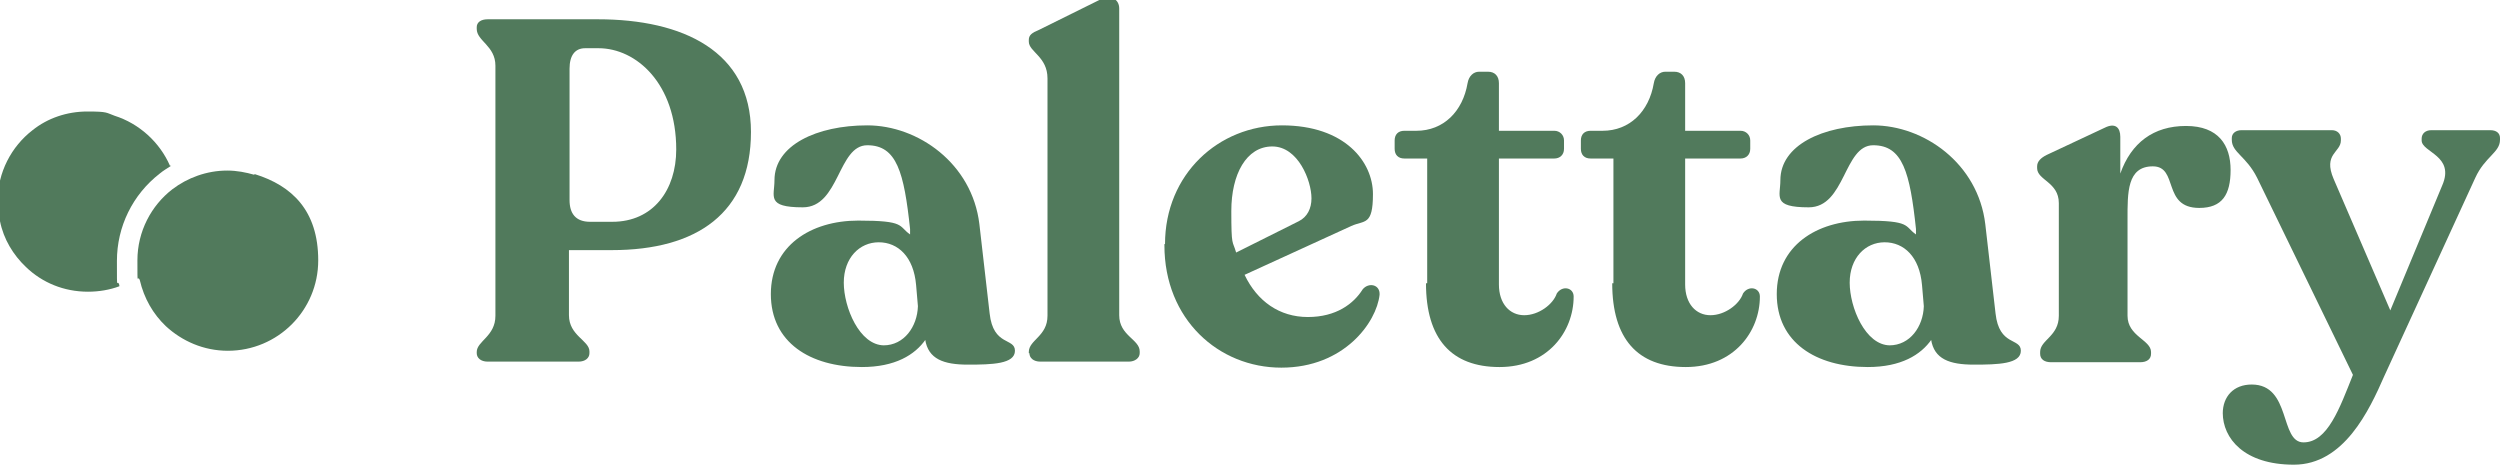
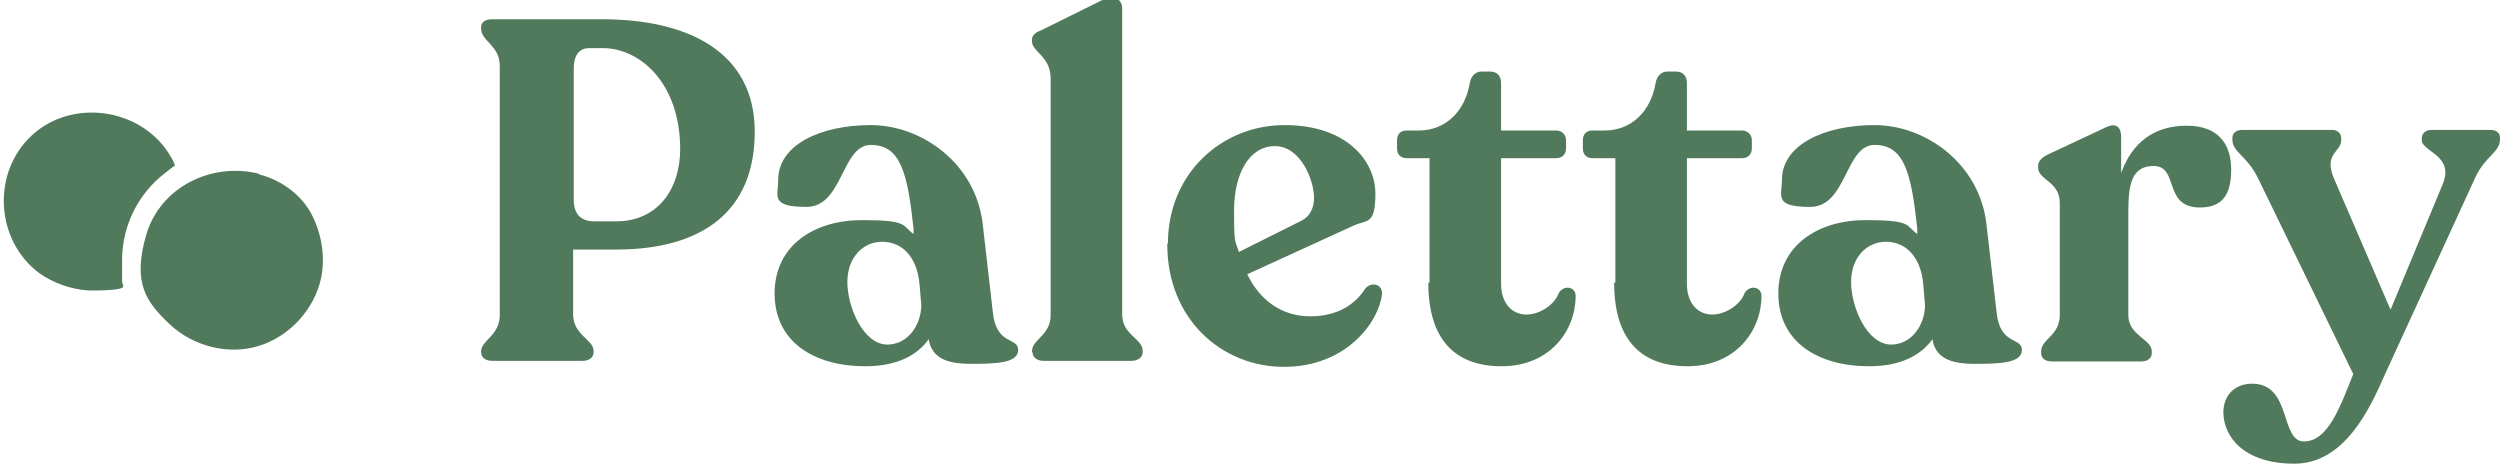
- <svg xmlns="http://www.w3.org/2000/svg" id="Layer_1" version="1.1" viewBox="0 0 414.8 77.1">
+ <svg xmlns="http://www.w3.org/2000/svg" id="Layer_1" version="1.1" viewBox="0 0 415.7 77.1">
  <defs>
    <style>
      .st0, .st1 {
        fill: #517a5c;
      }

      .st1 {
        display: none;
      }
    </style>
  </defs>
  <g id="Cropped_Logo">
    <g id="Color">
      <g>
-         <path class="st0" d="M79.1,58.7v-.3c0-1.8,3.1-2.6,3.1-6V10.9c0-3.3-3.1-4.1-3.1-6.1v-.3c0-.8.7-1.3,1.8-1.3h18.3c14.1,0,25.4,5.3,25.4,18.7s-8.9,19.6-23.1,19.6h-7.1v10.8c0,3.4,3.4,4.2,3.4,6v.3c0,.8-.7,1.4-1.8,1.4h-15.1c-1.1,0-1.8-.6-1.8-1.4h0ZM97.8,36.8h3.8c6.8,0,10.6-5.3,10.6-12,0-10.9-6.6-16.8-12.9-16.8h-2.2c-1.7,0-2.6,1.2-2.6,3.4v21.8c0,2.2,1,3.6,3.4,3.6h-.1Z" />
-         <path class="st0" d="M153.6,56.3c-1.8,2.6-5.1,4.6-10.6,4.6-8.6,0-15.1-4.1-15.1-12.1s6.6-12.2,14.5-12.2,6.6.9,8.6,2.3v-.9c-1-9.4-2.2-13.9-7.1-13.9s-4.6,10.3-10.7,10.3-4.7-1.8-4.7-4.5c0-5.8,7-9.1,15.4-9.1s17.4,6.3,18.6,16.4l1.7,14.8c.6,5.5,4.2,4,4.2,6.2s-3.8,2.3-7.8,2.3-6.6-.9-7.1-4.2h.1ZM146.6,57.3c3.4,0,5.6-3.1,5.7-6.5l-.3-3.5c-.4-4.7-3-7.1-6.2-7.1s-5.8,2.6-5.8,6.7,2.6,10.4,6.7,10.4h0Z" />
-         <path class="st0" d="M170.7,58.7v-.3c0-2,3.1-2.6,3.1-6V13c0-3.6-3.1-4.4-3.1-6.1v-.3c0-.8.6-1.2,1.6-1.6L182.4,0c2.1-1,3.3,0,3.3,1.4v50.9c0,3.4,3.4,4,3.4,6v.3c0,.8-.8,1.4-1.8,1.4h-14.7c-1.1,0-1.8-.6-1.8-1.4h-.1Z" />
-         <path class="st0" d="M193.3,40.5c0-11.6,8.9-19.7,19.4-19.7s15.1,6.1,15.1,11.4-1.4,4.3-3.6,5.3l-17.7,8.1c2.1,4.4,5.8,7,10.5,7s7.6-2.2,9.1-4.6c1-1.2,2.9-.8,2.8.9-.5,4.6-5.9,12.1-16.3,12.1s-19.4-8-19.4-20.3v-.2ZM205.1,41.9l10.4-5.2c1.4-.7,2.1-2.1,2.1-3.8,0-2.9-2.2-8.6-6.5-8.6s-6.8,4.6-6.8,10.7.2,4.8.8,6.9Z" />
-         <path class="st0" d="M236.8,47v-20.7h-3.8c-1,0-1.6-.6-1.6-1.6v-1.4c0-1,.6-1.6,1.6-1.6h2c4.5,0,7.7-3.2,8.5-7.9.2-1.2,1-1.9,1.9-1.9h1.5c1.1,0,1.8.7,1.8,1.9v7.9h9.2c.9,0,1.6.7,1.6,1.6v1.4c0,1-.7,1.6-1.6,1.6h-9.2v20.9c0,3.2,1.8,5.1,4.2,5.1s4.8-1.8,5.4-3.6c.9-1.4,2.8-1,2.8.5,0,5.8-4.3,11.7-12.3,11.7s-12.2-4.7-12.2-13.9h.2Z" />
-         <path class="st0" d="M267.7,47v-20.7h-3.8c-1,0-1.6-.6-1.6-1.6v-1.4c0-1,.6-1.6,1.6-1.6h2c4.5,0,7.7-3.2,8.5-7.9.2-1.2,1-1.9,1.9-1.9h1.5c1.1,0,1.8.7,1.8,1.9v7.9h9.2c.9,0,1.6.7,1.6,1.6v1.4c0,1-.7,1.6-1.6,1.6h-9.2v20.9c0,3.2,1.8,5.1,4.2,5.1s4.8-1.8,5.4-3.6c.9-1.4,2.8-1,2.8.5,0,5.8-4.3,11.7-12.3,11.7s-12.2-4.7-12.2-13.9h.2Z" />
-         <path class="st0" d="M320.5,56.3c-1.8,2.6-5.1,4.6-10.6,4.6-8.6,0-15.1-4.1-15.1-12.1s6.6-12.2,14.5-12.2,6.6.9,8.6,2.3v-.9c-1-9.4-2.2-13.9-7.1-13.9s-4.6,10.3-10.7,10.3-4.7-1.8-4.7-4.5c0-5.8,7-9.1,15.4-9.1s17.4,6.3,18.6,16.4l1.7,14.8c.6,5.5,4.2,4,4.2,6.2s-3.8,2.3-7.8,2.3-6.6-.9-7.1-4.2h.1ZM313.5,57.3c3.4,0,5.6-3.1,5.7-6.5l-.3-3.5c-.4-4.7-3-7.1-6.2-7.1s-5.8,2.6-5.8,6.7,2.6,10.4,6.7,10.4h-.1Z" />
-         <path class="st0" d="M338.5,58.7v-.3c0-2,3.1-2.6,3.1-6v-18.7c0-3.5-3.6-3.8-3.6-5.8v-.3c0-.8.6-1.4,1.6-1.9l9.6-4.5c1.8-.9,2.6,0,2.6,1.5v6.1c1.8-5.1,5.5-7.9,10.9-7.9s7.4,3.2,7.4,7.3-1.4,6.3-5.2,6.3c-6.2,0-3.4-6.9-7.7-6.9s-4.2,4.4-4.2,8.8v16c0,3.4,3.9,4,3.9,6v.3c0,.9-.7,1.4-1.8,1.4h-14.8c-1.1,0-1.8-.5-1.8-1.4Z" />
-         <path class="st0" d="M368.8,68.6c0-2.8,1.8-4.8,4.8-4.8,6.6,0,4.6,9.6,8.6,9.6s6-5.7,8.2-11.2l-15.9-32.7c-1.8-3.6-4.2-4.2-4.2-6.3v-.3c0-.8.7-1.3,1.6-1.3h15c.9,0,1.5.6,1.5,1.4v.3c0,2-3,2.2-1.2,6.4l9.4,21.8,8.6-20.7c2.2-5-3.4-5.5-3.4-7.5v-.3c0-.8.6-1.4,1.6-1.4h9.8c1,0,1.6.5,1.6,1.3v.3c0,2.1-2.5,2.8-4.1,6.3l-15.1,32.9c-2.5,5.7-6.7,14.7-15,14.7s-11.8-4.4-11.8-8.6h0Z" />
+         <path class="st0" d="M80,58.7v-.3c0-1.8,3.1-2.6,3.1-6V10.9c0-3.3-3.1-4.1-3.1-6.1v-.3c0-.8.7-1.3,1.8-1.3h18.3c14.1,0,25.4,5.3,25.4,18.7s-8.9,19.6-23.1,19.6h-7.1v10.8c0,3.4,3.4,4.2,3.4,6v.3c0,.8-.7,1.4-1.8,1.4h-15.1c-1.1,0-1.8-.6-1.8-1.4h0ZM98.7,36.8h3.8c6.8,0,10.6-5.3,10.6-12,0-10.9-6.6-16.8-12.9-16.8h-2.2c-1.7,0-2.6,1.2-2.6,3.4v21.8c0,2.2,1,3.6,3.4,3.6h-.1Z" />
+         <path class="st0" d="M154.5,56.3c-1.8,2.6-5.1,4.6-10.6,4.6-8.6,0-15.1-4.1-15.1-12.1s6.6-12.2,14.5-12.2,6.6.9,8.6,2.3v-.9c-1-9.4-2.2-13.9-7.1-13.9s-4.6,10.3-10.7,10.3-4.7-1.8-4.7-4.5c0-5.8,7-9.1,15.4-9.1s17.4,6.3,18.6,16.4l1.7,14.8c.6,5.5,4.2,4,4.2,6.2s-3.8,2.3-7.8,2.3-6.6-.9-7.1-4.2h.1ZM147.5,57.3c3.4,0,5.6-3.1,5.7-6.5l-.3-3.5c-.4-4.7-3-7.1-6.2-7.1s-5.8,2.6-5.8,6.7,2.6,10.4,6.7,10.4h0Z" />
+         <path class="st0" d="M171.6,58.7v-.3c0-2,3.1-2.6,3.1-6V13c0-3.6-3.1-4.4-3.1-6.1v-.3c0-.8.6-1.2,1.6-1.6L183.3,0c2.1-1,3.3,0,3.3,1.4v50.9c0,3.4,3.4,4,3.4,6v.3c0,.8-.8,1.4-1.8,1.4h-14.7c-1.1,0-1.8-.6-1.8-1.4h-.1Z" />
+         <path class="st0" d="M194.2,40.5c0-11.6,8.9-19.7,19.4-19.7s15.1,6.1,15.1,11.4-1.4,4.3-3.6,5.3l-17.7,8.1c2.1,4.4,5.8,7,10.5,7s7.6-2.2,9.1-4.6c1-1.2,2.9-.8,2.8.9-.5,4.6-5.9,12.1-16.3,12.1s-19.4-8-19.4-20.3v-.2ZM206,41.9l10.4-5.2c1.4-.7,2.1-2.1,2.1-3.8,0-2.9-2.2-8.6-6.5-8.6s-6.8,4.6-6.8,10.7.2,4.8.8,6.9Z" />
+         <path class="st0" d="M237.7,47v-20.7h-3.8c-1,0-1.6-.6-1.6-1.6v-1.4c0-1,.6-1.6,1.6-1.6h2c4.5,0,7.7-3.2,8.5-7.9.2-1.2,1-1.9,1.9-1.9h1.5c1.1,0,1.8.7,1.8,1.9v7.9h9.2c.9,0,1.6.7,1.6,1.6v1.4c0,1-.7,1.6-1.6,1.6h-9.2v20.9c0,3.2,1.8,5.1,4.2,5.1s4.8-1.8,5.4-3.6c.9-1.4,2.8-1,2.8.5,0,5.8-4.3,11.7-12.3,11.7s-12.2-4.7-12.2-13.9h.2Z" />
+         <path class="st0" d="M268.6,47v-20.7h-3.8c-1,0-1.6-.6-1.6-1.6v-1.4c0-1,.6-1.6,1.6-1.6h2c4.5,0,7.7-3.2,8.5-7.9.2-1.2,1-1.9,1.9-1.9h1.5c1.1,0,1.8.7,1.8,1.9v7.9h9.2c.9,0,1.6.7,1.6,1.6v1.4c0,1-.7,1.6-1.6,1.6h-9.2v20.9c0,3.2,1.8,5.1,4.2,5.1s4.8-1.8,5.4-3.6c.9-1.4,2.8-1,2.8.5,0,5.8-4.3,11.7-12.3,11.7s-12.2-4.7-12.2-13.9h.2Z" />
+         <path class="st0" d="M321.4,56.3c-1.8,2.6-5.1,4.6-10.6,4.6-8.6,0-15.1-4.1-15.1-12.1s6.6-12.2,14.5-12.2,6.6.9,8.6,2.3v-.9c-1-9.4-2.2-13.9-7.1-13.9s-4.6,10.3-10.7,10.3-4.7-1.8-4.7-4.5c0-5.8,7-9.1,15.4-9.1s17.4,6.3,18.6,16.4l1.7,14.8c.6,5.5,4.2,4,4.2,6.2s-3.8,2.3-7.8,2.3-6.6-.9-7.1-4.2h.1ZM314.4,57.3c3.4,0,5.6-3.1,5.7-6.5l-.3-3.5c-.4-4.7-3-7.1-6.2-7.1s-5.8,2.6-5.8,6.7,2.6,10.4,6.7,10.4h-.1Z" />
+         <path class="st0" d="M339.4,58.7v-.3c0-2,3.1-2.6,3.1-6v-18.7c0-3.5-3.6-3.8-3.6-5.8v-.3c0-.8.6-1.4,1.6-1.9l9.6-4.5c1.8-.9,2.6,0,2.6,1.5v6.1c1.8-5.1,5.5-7.9,10.9-7.9s7.4,3.2,7.4,7.3-1.4,6.3-5.2,6.3c-6.2,0-3.4-6.9-7.7-6.9s-4.2,4.4-4.2,8.8v16c0,3.4,3.9,4,3.9,6v.3c0,.9-.7,1.4-1.8,1.4h-14.8c-1.1,0-1.8-.5-1.8-1.4Z" />
+         <path class="st0" d="M369.7,68.6c0-2.8,1.8-4.8,4.8-4.8,6.6,0,4.6,9.6,8.6,9.6s6-5.7,8.2-11.2l-15.9-32.7c-1.8-3.6-4.2-4.2-4.2-6.3v-.3c0-.8.7-1.3,1.6-1.3h15c.9,0,1.5.6,1.5,1.4v.3c0,2-3,2.2-1.2,6.4l9.4,21.8,8.6-20.7c2.2-5-3.4-5.5-3.4-7.5v-.3c0-.8.6-1.4,1.6-1.4h9.8c1,0,1.6.5,1.6,1.3v.3c0,2.1-2.5,2.8-4.1,6.3l-15.1,32.9c-2.5,5.7-6.7,14.7-15,14.7s-11.8-4.4-11.8-8.6h0Z" />
      </g>
      <g id="Palette1">
-         <path class="st1" d="M49.5,9.2H-1.1c-9.5,0-17.2,7.7-17.2,17.2v23.9c0,7.1,3.8,13.2,9.5,16.6,2.4,1.4,5.4,0,5.9-2.6,1.3-5.8,4.5-10,8.3-10s7.7,5,8.7,11.7c.3,2,1.9,3.5,3.9,3.5h31.5c9.5,0,17.2-7.7,17.2-17.2v-26c0-9.5-7.7-17.2-17.2-17.2h0Z" />
+         <path class="st1" d="M50.4,9.2H-.2c-9.5,0-17.2,7.7-17.2,17.2v23.9c0,7.1,3.8,13.2,9.5,16.6,2.4,1.4,5.4,0,5.9-2.6,1.3-5.8,4.5-10,8.3-10s7.7,5,8.7,11.7c.3,2,1.9,3.5,3.9,3.5h31.5c9.5,0,17.2-7.7,17.2-17.2v-26c0-9.5-7.7-17.2-17.2-17.2h0Z" />
        <g id="Circles3">
-           <path class="st0" d="M42.2,29c-1.4-.4-2.9-.7-4.5-.7-3.4,0-6.6,1.2-9.1,3.1-3.5,2.7-5.8,7-5.8,11.8s0,2.2.4,3.3c.7,3,2.2,5.6,4.3,7.6,2.7,2.5,6.3,4.1,10.3,4.1,8.3,0,15-6.7,15-15s-4.4-12.4-10.5-14.3h-.1Z" />
-           <path class="st0" d="M28.4,27.5c-.6.4-1.3.8-1.9,1.3-4.5,3.5-7.1,8.8-7.1,14.5s0,2.7.4,4v.2c-1.6.6-3.4.9-5.2.9-4,0-7.6-1.5-10.3-4.1-2.1-2-3.7-4.6-4.3-7.6-.2-1.1-.4-2.2-.4-3.3,0-4.8,2.3-9.1,5.8-11.8,2.5-2,5.7-3.1,9.1-3.1s3.1.2,4.5.7c4.1,1.3,7.5,4.4,9.2,8.3h.2Z" />
+           <path class="st0" d="M43.1,28.9c-7.9-2-16.5,2.2-18.8,10.2s0,11.1,3.9,14.8,9.8,5.2,14.9,3.6,9.2-6.1,10.3-11.3c.7-3.5.1-7.2-1.5-10.4s-4.9-5.8-8.8-6.8Z" />
+           <path class="st0" d="M27.4,28.8c-4.5,3.5-7.1,8.8-7.1,14.5s0,2.9.2,4.3c.1.8-5.3.7-5.8.7-2.9-.2-5.8-1.2-8.2-2.9C-.8,39.9-1.4,28.7,5.3,22.5c6.6-6.1,17.8-4.6,22.7,2.9.2.3.4.7.6,1s.5,1.1.5,1.1-1.1.8-1.7,1.3Z" />
        </g>
      </g>
    </g>
  </g>
</svg>
